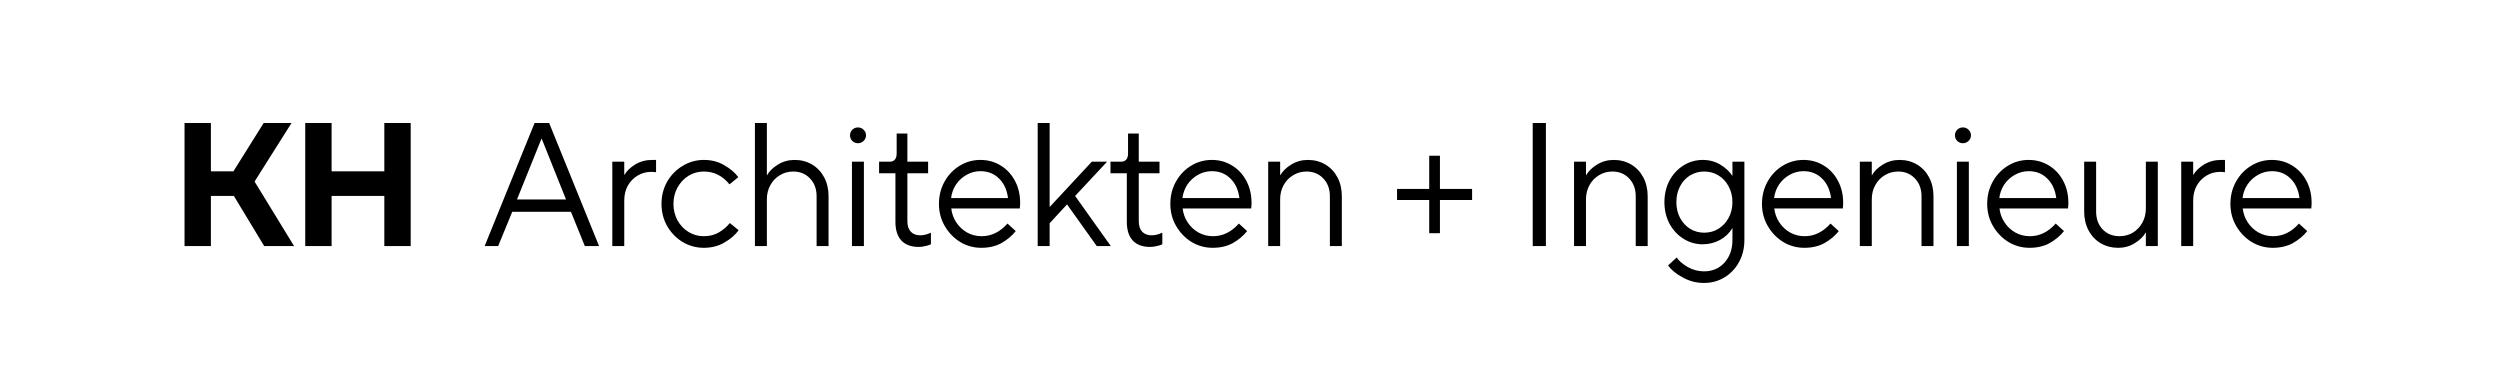
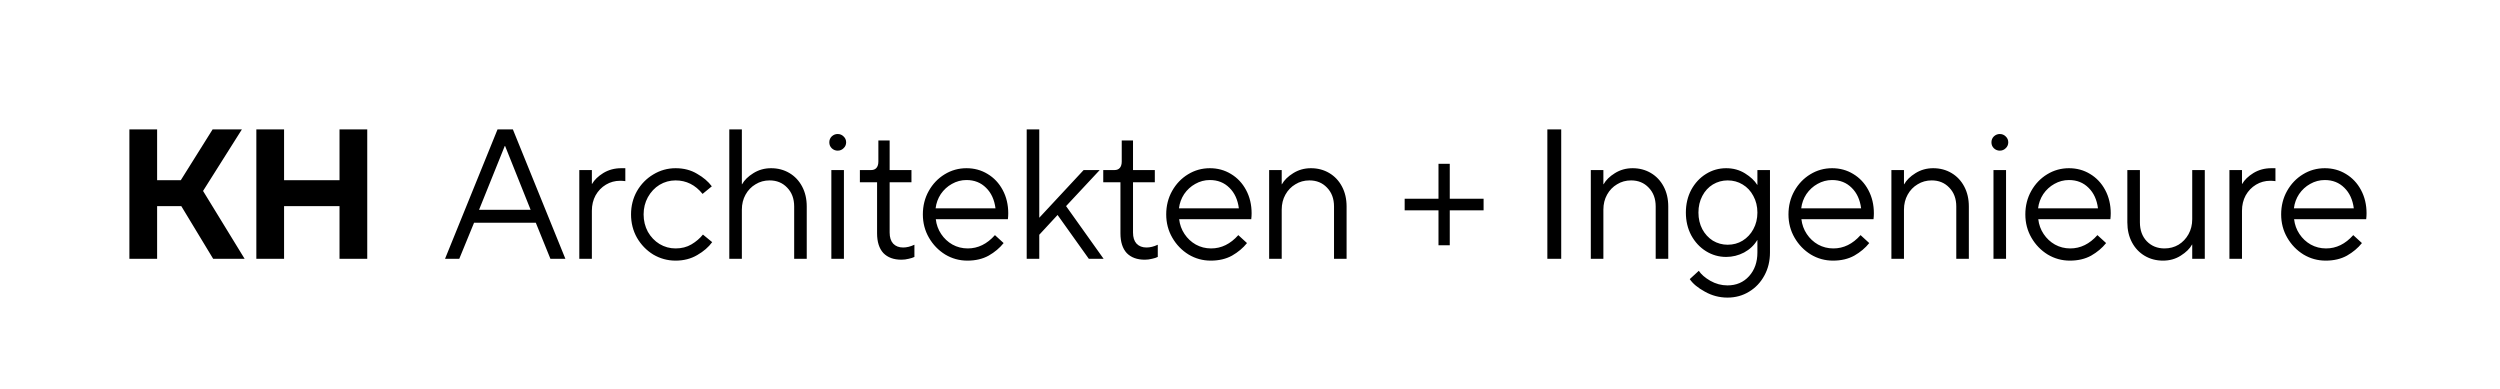
- <svg xmlns="http://www.w3.org/2000/svg" width="5121" height="756" fill="none" viewBox="0 0 5121 756">
-   <path fill="#000" d="M432 351h46.094l61.99-99h57.025l-75.651 119.88L602.4 504h-61.258l-62.07-102.6H432V504h-54V252h54v99Zm247.252 153h-54V252h54v99h108v-99h54v252h-54V401.4h-108V504Zm341.228 0h-27.721L1095 252h29.88l102.24 252h-29.16l-28.44-70.2h-120.24l-28.8 70.2Zm88.56-219.6L1059 408.6h100.44l-49.68-124.2h-.72ZM1254.25 504V331.2h24.48v27h.36c4.56-7.92 11.88-15 21.96-21.24 10.32-6.24 21.96-9.36 34.92-9.36h7.92v25.2a71.19 71.19 0 0 0-10.08-.72c-10.08 0-19.32 2.52-27.72 7.56-8.4 5.04-15.12 12-20.16 20.88-4.8 8.88-7.2 18.84-7.2 29.88V504h-24.48Zm187.52 3.6c-15.6 0-30.12-3.96-43.56-11.88-13.2-8.16-23.76-19.08-31.68-32.76-7.68-13.68-11.52-28.8-11.52-45.36s3.84-31.68 11.52-45.36c7.92-13.68 18.48-24.48 31.68-32.4 13.44-8.16 27.96-12.24 43.56-12.24 15.84 0 29.76 3.6 41.76 10.8 12.24 6.96 21.84 15.12 28.8 24.48l-18 14.76c-14.16-17.52-31.68-26.28-52.56-26.28-11.28 0-21.72 2.88-31.32 8.64-9.36 5.76-16.92 13.8-22.68 24.12-5.52 10.08-8.28 21.24-8.28 33.48 0 12.24 2.76 23.52 8.28 33.84 5.76 10.08 13.32 18 22.68 23.76 9.6 5.76 20.04 8.64 31.32 8.64 11.76 0 22.08-2.64 30.96-7.92 8.88-5.28 16.32-11.64 22.32-19.08l18 14.76c-6.96 9.6-16.68 18-29.16 25.2-12.24 7.2-26.28 10.8-42.12 10.8Zm104.6-3.6V252h24.48v106.92h.36c4.56-8.16 11.88-15.36 21.96-21.6 10.32-6.48 21.84-9.72 34.56-9.72 13.2 0 25.08 3.12 35.64 9.36 10.56 6.24 18.84 15 24.84 26.28 6 11.28 9 24.24 9 38.88V504h-24.48V402.12c0-15.12-4.56-27.36-13.68-36.72-8.88-9.36-20.28-14.04-34.2-14.04-10.08 0-19.2 2.52-27.36 7.56-8.16 4.8-14.64 11.52-19.44 20.16-4.8 8.64-7.2 18.36-7.2 29.16V504h-24.48Zm223.25 0h-24.48V331.2h24.48V504Zm-12.24-210.6c-4.32 0-8.16-1.56-11.52-4.68-3.12-3.12-4.68-6.96-4.68-11.52s1.56-8.4 4.68-11.52c3.36-3.12 7.2-4.68 11.52-4.68 4.56 0 8.4 1.56 11.52 4.68 3.36 3.12 5.04 6.96 5.04 11.52s-1.68 8.4-5.04 11.52c-3.12 3.12-6.96 4.68-11.52 4.68Zm124.33 212.4c-15.12 0-26.88-4.32-35.28-12.96-8.16-8.88-12.24-21.72-12.24-38.52v-99.36h-33.48V331.2h21.96c4.32 0 7.68-1.32 10.08-3.96 2.64-2.88 3.96-7.08 3.96-12.6V273.6h21.96v57.6h42.48v23.76h-42.48v97.92c0 9.36 2.28 16.56 6.84 21.6 4.8 5.04 11.28 7.56 19.44 7.56 6.96 0 14.28-1.8 21.96-5.4v23.76c-2.88 1.44-6.6 2.64-11.16 3.6-4.56 1.2-9.24 1.8-14.04 1.8Zm128.4 1.8c-15.6 0-30-3.96-43.2-11.88-13.2-8.16-23.76-19.08-31.68-32.76-7.92-13.68-11.88-28.8-11.88-45.36 0-16.8 3.84-32.04 11.52-45.72s18-24.48 30.96-32.4c12.96-7.92 27.12-11.88 42.48-11.88 15.12 0 28.8 3.72 41.04 11.16 12.48 7.44 22.32 17.88 29.52 31.32 7.2 13.44 10.8 28.56 10.8 45.36 0 3.84-.24 7.68-.72 11.52h-140.4c1.2 10.56 4.68 20.16 10.44 28.8s13.08 15.48 21.96 20.52c9.12 5.04 19.08 7.56 29.88 7.56 19.92 0 37.56-8.64 52.92-25.92l16.92 15.48c-7.68 9.6-17.4 17.76-29.16 24.48-11.76 6.48-25.56 9.72-41.4 9.72Zm54.72-101.88c-2.16-16.8-8.28-30.12-18.36-39.96-10.08-10.08-22.8-15.12-38.16-15.12-10.08 0-19.56 2.52-28.44 7.56-8.64 4.8-15.84 11.4-21.6 19.8-5.52 8.4-8.88 17.64-10.08 27.72h116.64Zm85.25 98.28h-24.48V252h24.48v172.08l86.4-92.88h31.32l-65.52 70.2 73.08 102.6h-28.8l-60.84-85.32-35.64 38.52V504Zm205.61 1.8c-15.12 0-26.88-4.32-35.28-12.96-8.16-8.88-12.24-21.72-12.24-38.52v-99.36h-33.48V331.2h21.96c4.32 0 7.68-1.32 10.08-3.96 2.64-2.88 3.96-7.08 3.96-12.6V273.6h21.96v57.6h42.48v23.76h-42.48v97.92c0 9.36 2.28 16.56 6.84 21.6 4.8 5.04 11.28 7.56 19.44 7.56 6.96 0 14.28-1.8 21.96-5.4v23.76c-2.88 1.44-6.6 2.64-11.16 3.6-4.56 1.2-9.24 1.8-14.04 1.8Zm128.39 1.8c-15.6 0-30-3.96-43.2-11.88-13.2-8.16-23.76-19.08-31.68-32.76-7.92-13.68-11.88-28.8-11.88-45.36 0-16.8 3.84-32.04 11.52-45.72s18-24.48 30.96-32.4c12.96-7.92 27.12-11.88 42.48-11.88 15.12 0 28.8 3.72 41.04 11.16 12.48 7.44 22.32 17.88 29.52 31.32 7.2 13.44 10.8 28.56 10.8 45.36 0 3.84-.24 7.68-.72 11.52h-140.4c1.2 10.56 4.68 20.16 10.44 28.8s13.08 15.48 21.96 20.52c9.12 5.04 19.08 7.56 29.88 7.56 19.92 0 37.56-8.64 52.92-25.92l16.92 15.48c-7.68 9.6-17.4 17.76-29.16 24.48-11.76 6.48-25.56 9.72-41.4 9.72Zm54.72-101.88c-2.16-16.8-8.28-30.12-18.36-39.96-10.08-10.08-22.8-15.12-38.16-15.12-10.08 0-19.56 2.52-28.44 7.56-8.64 4.8-15.84 11.4-21.6 19.8-5.52 8.4-8.88 17.64-10.08 27.72h116.64Zm58.98 98.28V331.2h24.48v27.72h.36c4.56-8.16 11.88-15.36 21.96-21.6 10.32-6.48 21.84-9.72 34.56-9.72 13.2 0 25.08 3.12 35.64 9.36 10.56 6.24 18.84 15 24.84 26.28 6 11.28 9 24.24 9 38.88V504h-24.48V402.12c0-15.12-4.56-27.36-13.68-36.72-8.88-9.36-20.28-14.04-34.2-14.04-10.08 0-19.2 2.52-27.36 7.56-8.16 4.8-14.64 11.52-19.44 20.16-4.8 8.64-7.2 18.36-7.2 29.16V504h-24.48Zm351.78-26.28h-21.96v-68.04h-65.88V387h65.88v-68.04h21.96V387h65.88v22.68h-65.88v68.04ZM3166.62 504h-27V252h27v252Zm57.64 0V331.2h24.48v27.72h.36c4.56-8.16 11.88-15.36 21.96-21.6 10.32-6.48 21.84-9.72 34.56-9.72 13.2 0 25.08 3.12 35.64 9.36 10.56 6.24 18.84 15 24.84 26.28 6 11.28 9 24.24 9 38.88V504h-24.48V402.12c0-15.12-4.56-27.36-13.68-36.72-8.88-9.36-20.28-14.04-34.2-14.04-10.08 0-19.2 2.52-27.36 7.56-8.16 4.8-14.64 11.52-19.44 20.16-4.8 8.64-7.2 18.36-7.2 29.16V504h-24.48Zm266.14 75.6c-15.6 0-30.24-3.84-43.92-11.52-13.68-7.44-23.52-15.6-29.52-24.48l17.64-16.2c4.56 6.96 12 13.44 22.32 19.44 10.56 6 21.72 9 33.48 9 17.28 0 31.32-6 42.12-18 10.8-12 16.2-27.36 16.2-46.08v-24.12h-.36c-6 10.08-14.52 18.12-25.56 24.12-11.04 5.76-22.68 8.64-34.92 8.64-14.16 0-27.24-3.72-39.24-11.16-12-7.44-21.6-17.76-28.8-30.96-6.96-13.2-10.44-27.96-10.44-44.28s3.48-31.08 10.44-44.28c7.2-13.2 16.8-23.52 28.8-30.96 12-7.44 25.08-11.16 39.24-11.16 13.68 0 25.92 3.36 36.72 10.08 10.8 6.72 18.72 14.16 23.76 22.32h.36v-28.8h24.48v160.56c0 16.56-3.6 31.44-10.8 44.64-7.2 13.44-17.16 24-29.88 31.68-12.48 7.68-26.52 11.52-42.12 11.52Zm.36-102.96c10.8 0 20.52-2.64 29.16-7.92 8.88-5.52 15.84-12.96 20.88-22.32 5.28-9.6 7.92-20.4 7.92-32.4s-2.64-22.8-7.92-32.4c-5.04-9.6-12-17.04-20.88-22.32-8.64-5.28-18.36-7.92-29.16-7.92-10.32 0-19.92 2.64-28.8 7.92-8.64 5.28-15.48 12.72-20.52 22.32-5.04 9.6-7.56 20.4-7.56 32.4s2.52 22.8 7.56 32.4c5.04 9.36 11.88 16.8 20.52 22.32 8.88 5.28 18.48 7.92 28.8 7.92Zm205.23 30.96c-15.6 0-30-3.96-43.2-11.88-13.2-8.16-23.76-19.08-31.68-32.76-7.92-13.68-11.88-28.8-11.88-45.36 0-16.8 3.84-32.04 11.52-45.72s18-24.48 30.96-32.4c12.96-7.92 27.12-11.88 42.48-11.88 15.12 0 28.8 3.72 41.04 11.16 12.48 7.44 22.32 17.88 29.52 31.32 7.2 13.44 10.8 28.56 10.8 45.36 0 3.84-.24 7.68-.72 11.52h-140.4c1.2 10.56 4.68 20.16 10.44 28.8s13.08 15.48 21.96 20.52c9.12 5.04 19.08 7.56 29.88 7.56 19.92 0 37.56-8.64 52.92-25.92l16.92 15.48c-7.68 9.6-17.4 17.76-29.16 24.48-11.76 6.48-25.56 9.72-41.4 9.72Zm54.72-101.88c-2.16-16.8-8.28-30.12-18.36-39.96-10.08-10.08-22.8-15.12-38.16-15.12-10.08 0-19.56 2.52-28.44 7.56-8.64 4.8-15.84 11.4-21.6 19.8-5.52 8.4-8.88 17.64-10.08 27.72h116.64Zm58.98 98.28V331.2h24.48v27.72h.36c4.56-8.16 11.88-15.36 21.96-21.6 10.32-6.48 21.84-9.72 34.56-9.72 13.2 0 25.08 3.12 35.64 9.36 10.56 6.24 18.84 15 24.84 26.28 6 11.28 9 24.24 9 38.88V504h-24.48V402.12c0-15.12-4.56-27.36-13.68-36.72-8.88-9.36-20.28-14.04-34.2-14.04-10.08 0-19.2 2.52-27.36 7.56-8.16 4.8-14.64 11.52-19.44 20.16-4.8 8.64-7.2 18.36-7.2 29.16V504h-24.48Zm223.29 0h-24.48V331.2h24.48V504Zm-12.24-210.6c-4.32 0-8.16-1.56-11.52-4.68-3.12-3.12-4.68-6.96-4.68-11.52s1.56-8.4 4.68-11.52c3.36-3.12 7.2-4.68 11.52-4.68 4.56 0 8.4 1.56 11.52 4.68 3.36 3.12 5.04 6.96 5.04 11.52s-1.68 8.4-5.04 11.52c-3.12 3.12-6.96 4.68-11.52 4.68Zm136.57 214.2c-15.6 0-30-3.96-43.2-11.88-13.2-8.16-23.76-19.08-31.68-32.76-7.92-13.68-11.88-28.8-11.88-45.36 0-16.8 3.84-32.04 11.52-45.72s18-24.48 30.96-32.4c12.96-7.92 27.12-11.88 42.48-11.88 15.12 0 28.8 3.72 41.04 11.16 12.48 7.44 22.32 17.88 29.52 31.32 7.2 13.44 10.8 28.56 10.8 45.36 0 3.84-.24 7.68-.72 11.52h-140.4c1.2 10.56 4.68 20.16 10.44 28.8s13.08 15.48 21.96 20.52c9.12 5.04 19.08 7.56 29.88 7.56 19.92 0 37.56-8.64 52.92-25.92l16.92 15.48c-7.68 9.6-17.4 17.76-29.16 24.48-11.76 6.48-25.56 9.72-41.4 9.72Zm54.72-101.88c-2.16-16.8-8.28-30.12-18.36-39.96-10.08-10.08-22.8-15.12-38.16-15.12-10.08 0-19.56 2.52-28.44 7.56-8.64 4.8-15.84 11.4-21.6 19.8-5.52 8.4-8.88 17.64-10.08 27.72h116.64Zm126.66 101.88c-13.2 0-25.08-3.12-35.64-9.36-10.56-6.24-18.84-15-24.84-26.28-6-11.28-9-24.24-9-38.88V331.2h24.48v101.88c0 15.12 4.44 27.36 13.32 36.72 9.12 9.36 20.64 14.04 34.56 14.04 10.08 0 19.2-2.4 27.36-7.2 8.16-5.04 14.64-11.88 19.44-20.52 4.8-8.64 7.2-18.36 7.2-29.16V331.2h24.48V504h-24.48v-27.72h-.36c-4.32 7.92-11.64 15.12-21.96 21.6-10.08 6.48-21.6 9.72-34.56 9.72Zm129.33-3.6V331.2h24.48v27h.36c4.56-7.92 11.88-15 21.96-21.24 10.32-6.24 21.96-9.36 34.92-9.36h7.92v25.2a71.19 71.19 0 0 0-10.08-.72c-10.08 0-19.32 2.52-27.72 7.56-8.4 5.04-15.12 12-20.16 20.88-4.8 8.88-7.2 18.84-7.2 29.88V504h-24.48Zm187.52 3.6c-15.6 0-30-3.96-43.2-11.88-13.2-8.16-23.76-19.08-31.68-32.76-7.92-13.68-11.88-28.8-11.88-45.36 0-16.8 3.84-32.04 11.52-45.72s18-24.48 30.96-32.4c12.96-7.92 27.12-11.88 42.48-11.88 15.12 0 28.8 3.72 41.04 11.16 12.48 7.44 22.32 17.88 29.52 31.32 7.2 13.44 10.8 28.56 10.8 45.36 0 3.84-.24 7.68-.72 11.52h-140.4c1.2 10.56 4.68 20.16 10.44 28.8s13.08 15.48 21.96 20.52c9.12 5.04 19.08 7.56 29.88 7.56 19.92 0 37.56-8.64 52.92-25.92l16.92 15.48c-7.68 9.6-17.4 17.76-29.16 24.48-11.76 6.48-25.56 9.72-41.4 9.72Zm54.72-101.88c-2.16-16.8-8.28-30.12-18.36-39.96-10.08-10.08-22.8-15.12-38.16-15.12-10.08 0-19.56 2.52-28.44 7.56-8.64 4.8-15.84 11.4-21.6 19.8-5.52 8.4-8.88 17.64-10.08 27.72h116.64Z" />
+ <svg xmlns="http://www.w3.org/2000/svg" width="4869" height="756" fill="none" viewBox="0 0 4869 756">
+   <path fill="#000" d="M306 351h46.094l61.99-99h57.026l-75.652 119.88L476.4 504h-61.257l-62.071-102.6H306V504h-54V252h54v99Zm247.252 153h-54V252h54v99h108v-99h54v252h-54V401.4h-108V504Zm341.227 0h-27.72l102.24-252h29.88l102.241 252h-29.16l-28.44-70.2H923.279l-28.8 70.2Zm88.56-219.6-50.04 124.2h100.441l-49.681-124.2h-.72ZM1128.25 504V331.2h24.48v27h.36c4.56-7.92 11.88-15 21.96-21.24 10.32-6.24 21.96-9.36 34.92-9.36h7.92v25.2a71.19 71.19 0 0 0-10.08-.72c-10.08 0-19.32 2.52-27.72 7.56-8.4 5.04-15.12 12-20.16 20.88-4.8 8.88-7.2 18.84-7.2 29.88V504h-24.48Zm187.52 3.6c-15.6 0-30.12-3.96-43.56-11.88-13.2-8.16-23.76-19.08-31.68-32.76-7.68-13.68-11.52-28.8-11.52-45.36s3.84-31.68 11.52-45.36c7.92-13.68 18.48-24.48 31.68-32.4 13.44-8.16 27.96-12.24 43.56-12.24 15.84 0 29.76 3.6 41.76 10.8 12.24 6.96 21.84 15.12 28.8 24.48l-18 14.76c-14.16-17.52-31.68-26.28-52.56-26.28-11.28 0-21.72 2.88-31.32 8.64-9.36 5.76-16.92 13.8-22.68 24.12-5.52 10.08-8.28 21.24-8.28 33.48 0 12.24 2.76 23.52 8.28 33.84 5.76 10.08 13.32 18 22.68 23.76 9.6 5.76 20.04 8.64 31.32 8.64 11.76 0 22.08-2.64 30.96-7.92 8.88-5.28 16.32-11.64 22.32-19.08l18 14.76c-6.96 9.6-16.68 18-29.16 25.2-12.24 7.2-26.28 10.8-42.12 10.8Zm104.6-3.6V252h24.48v106.92h.36c4.56-8.16 11.88-15.36 21.96-21.6 10.32-6.48 21.84-9.72 34.56-9.72 13.2 0 25.08 3.12 35.64 9.36 10.56 6.24 18.84 15 24.84 26.28 6 11.28 9 24.24 9 38.88V504h-24.48V402.12c0-15.12-4.56-27.36-13.68-36.72-8.88-9.36-20.28-14.04-34.2-14.04-10.08 0-19.2 2.52-27.36 7.56-8.16 4.8-14.64 11.52-19.44 20.16-4.8 8.64-7.2 18.36-7.2 29.16V504h-24.48Zm223.25 0h-24.48V331.2h24.48V504Zm-12.24-210.6c-4.32 0-8.16-1.56-11.52-4.68-3.12-3.12-4.68-6.96-4.68-11.52s1.56-8.4 4.68-11.52c3.36-3.12 7.2-4.68 11.52-4.68 4.56 0 8.4 1.56 11.52 4.68 3.36 3.12 5.04 6.96 5.04 11.52s-1.68 8.4-5.04 11.52c-3.12 3.12-6.96 4.68-11.52 4.68Zm124.33 212.4c-15.12 0-26.88-4.32-35.28-12.96-8.16-8.88-12.24-21.72-12.24-38.52v-99.36h-33.48V331.2h21.96c4.32 0 7.68-1.32 10.08-3.96 2.64-2.88 3.96-7.08 3.96-12.6V273.6h21.96v57.6h42.48v23.76h-42.48v97.92c0 9.36 2.28 16.56 6.84 21.6 4.8 5.04 11.28 7.56 19.44 7.56 6.96 0 14.28-1.8 21.96-5.4v23.76c-2.88 1.44-6.6 2.64-11.16 3.6-4.56 1.2-9.24 1.8-14.04 1.8Zm128.4 1.8c-15.6 0-30-3.96-43.2-11.88-13.2-8.16-23.76-19.08-31.68-32.76-7.92-13.68-11.88-28.8-11.88-45.36 0-16.8 3.84-32.04 11.52-45.72s18-24.48 30.96-32.4c12.96-7.92 27.12-11.88 42.48-11.88 15.12 0 28.8 3.72 41.04 11.16 12.48 7.44 22.32 17.88 29.52 31.32 7.2 13.44 10.8 28.56 10.8 45.36 0 3.84-.24 7.68-.72 11.52h-140.4c1.2 10.56 4.68 20.16 10.44 28.8s13.08 15.48 21.96 20.52c9.12 5.04 19.08 7.56 29.88 7.56 19.92 0 37.56-8.64 52.92-25.92l16.92 15.48c-7.68 9.6-17.4 17.76-29.16 24.48-11.76 6.48-25.56 9.72-41.4 9.72Zm54.72-101.88c-2.16-16.8-8.28-30.12-18.36-39.96-10.08-10.08-22.8-15.12-38.16-15.12-10.08 0-19.56 2.52-28.44 7.56-8.64 4.8-15.84 11.4-21.6 19.8-5.52 8.4-8.88 17.64-10.08 27.72h116.64Zm85.25 98.28h-24.48V252h24.48v172.08l86.4-92.88h31.32l-65.52 70.2 73.08 102.6h-28.8l-60.84-85.32-35.64 38.52V504Zm205.61 1.8c-15.12 0-26.88-4.32-35.28-12.96-8.16-8.88-12.24-21.72-12.24-38.52v-99.36h-33.48V331.2h21.96c4.32 0 7.68-1.32 10.08-3.96 2.64-2.88 3.96-7.08 3.96-12.6V273.6h21.96v57.6h42.48v23.76h-42.48v97.92c0 9.36 2.28 16.56 6.84 21.6 4.8 5.04 11.28 7.56 19.44 7.56 6.96 0 14.28-1.8 21.96-5.4v23.76c-2.88 1.44-6.6 2.64-11.16 3.6-4.56 1.2-9.24 1.8-14.04 1.8Zm128.39 1.8c-15.6 0-30-3.96-43.2-11.88-13.2-8.16-23.76-19.08-31.68-32.76-7.92-13.68-11.88-28.8-11.88-45.36 0-16.8 3.84-32.04 11.52-45.72s18-24.48 30.96-32.4c12.96-7.92 27.12-11.88 42.48-11.88 15.12 0 28.8 3.72 41.04 11.16 12.48 7.44 22.32 17.88 29.52 31.32 7.2 13.44 10.8 28.56 10.8 45.36 0 3.84-.24 7.68-.72 11.52h-140.4c1.2 10.56 4.68 20.16 10.44 28.8s13.08 15.48 21.96 20.52c9.12 5.04 19.08 7.56 29.88 7.56 19.92 0 37.56-8.64 52.92-25.92l16.92 15.48c-7.68 9.6-17.4 17.76-29.16 24.48-11.76 6.48-25.56 9.72-41.4 9.72Zm54.72-101.88c-2.16-16.8-8.28-30.12-18.36-39.96-10.08-10.08-22.8-15.12-38.16-15.12-10.08 0-19.56 2.52-28.44 7.56-8.64 4.8-15.84 11.4-21.6 19.8-5.52 8.4-8.88 17.64-10.08 27.72h116.64Zm58.98 98.28V331.2h24.48v27.72h.36c4.56-8.16 11.88-15.36 21.96-21.6 10.32-6.48 21.84-9.72 34.56-9.72 13.2 0 25.08 3.12 35.64 9.36 10.56 6.24 18.84 15 24.84 26.28 6 11.28 9 24.24 9 38.88V504h-24.48V402.12c0-15.12-4.56-27.36-13.68-36.72-8.88-9.36-20.28-14.04-34.2-14.04-10.08 0-19.2 2.52-27.36 7.56-8.16 4.8-14.64 11.52-19.44 20.16-4.8 8.64-7.2 18.36-7.2 29.16V504h-24.48Zm351.78-26.28h-21.96v-68.04h-65.88V387h65.88v-68.04h21.96V387h65.88v22.68h-65.88v68.04ZM3040.62 504h-27V252h27v252Zm57.64 0V331.2h24.48v27.72h.36c4.56-8.16 11.88-15.36 21.96-21.6 10.32-6.48 21.84-9.72 34.56-9.72 13.2 0 25.08 3.12 35.64 9.36 10.56 6.24 18.84 15 24.84 26.28 6 11.28 9 24.24 9 38.88V504h-24.48V402.12c0-15.12-4.56-27.36-13.68-36.72-8.88-9.36-20.28-14.04-34.2-14.04-10.08 0-19.2 2.52-27.36 7.56-8.16 4.8-14.64 11.52-19.44 20.16-4.8 8.64-7.2 18.36-7.2 29.16V504h-24.48Zm266.14 75.6c-15.6 0-30.24-3.84-43.92-11.52-13.68-7.44-23.52-15.6-29.52-24.48l17.64-16.2c4.56 6.96 12 13.44 22.32 19.44 10.56 6 21.72 9 33.48 9 17.28 0 31.32-6 42.12-18 10.8-12 16.2-27.36 16.2-46.08v-24.12h-.36c-6 10.08-14.52 18.12-25.56 24.12-11.04 5.76-22.68 8.64-34.92 8.64-14.16 0-27.24-3.72-39.24-11.16-12-7.44-21.6-17.76-28.8-30.96-6.96-13.2-10.44-27.96-10.44-44.28s3.48-31.08 10.44-44.28c7.2-13.2 16.8-23.52 28.8-30.96 12-7.44 25.08-11.16 39.24-11.16 13.68 0 25.92 3.36 36.72 10.08 10.8 6.72 18.72 14.16 23.76 22.32h.36v-28.8h24.48v160.56c0 16.56-3.6 31.44-10.8 44.64-7.2 13.44-17.16 24-29.88 31.68-12.48 7.68-26.52 11.52-42.12 11.52Zm.36-102.96c10.8 0 20.52-2.64 29.16-7.92 8.88-5.52 15.84-12.96 20.88-22.32 5.28-9.6 7.92-20.4 7.92-32.4s-2.64-22.8-7.92-32.4c-5.04-9.6-12-17.04-20.88-22.32-8.64-5.28-18.36-7.92-29.16-7.92-10.32 0-19.92 2.64-28.8 7.92-8.64 5.28-15.48 12.72-20.52 22.32-5.04 9.6-7.56 20.4-7.56 32.4s2.52 22.8 7.56 32.4c5.04 9.36 11.88 16.8 20.52 22.32 8.88 5.28 18.48 7.92 28.8 7.92Zm205.23 30.96c-15.6 0-30-3.96-43.2-11.88-13.2-8.16-23.76-19.08-31.68-32.76-7.92-13.68-11.88-28.8-11.88-45.36 0-16.8 3.84-32.04 11.52-45.72s18-24.48 30.96-32.4c12.96-7.92 27.12-11.88 42.48-11.88 15.12 0 28.8 3.72 41.04 11.16 12.48 7.44 22.32 17.88 29.52 31.32 7.2 13.44 10.8 28.56 10.8 45.36 0 3.84-.24 7.68-.72 11.52h-140.4c1.2 10.56 4.68 20.16 10.44 28.8s13.08 15.48 21.96 20.52c9.12 5.04 19.08 7.56 29.88 7.56 19.92 0 37.56-8.64 52.92-25.92l16.92 15.48c-7.68 9.6-17.4 17.76-29.16 24.48-11.76 6.48-25.56 9.72-41.4 9.72Zm54.72-101.88c-2.16-16.8-8.28-30.12-18.36-39.96-10.08-10.08-22.8-15.12-38.16-15.12-10.08 0-19.56 2.52-28.44 7.56-8.64 4.8-15.84 11.4-21.6 19.8-5.52 8.4-8.88 17.64-10.08 27.72h116.64Zm58.98 98.28V331.2h24.48v27.72h.36c4.56-8.16 11.88-15.36 21.96-21.6 10.32-6.48 21.84-9.72 34.56-9.72 13.2 0 25.08 3.12 35.64 9.36 10.56 6.24 18.84 15 24.84 26.28 6 11.28 9 24.24 9 38.88V504h-24.48V402.12c0-15.12-4.56-27.36-13.68-36.72-8.88-9.36-20.28-14.04-34.2-14.04-10.08 0-19.2 2.52-27.36 7.56-8.16 4.8-14.64 11.52-19.44 20.16-4.8 8.64-7.2 18.36-7.2 29.16V504h-24.48Zm223.29 0h-24.48V331.2h24.48V504Zm-12.24-210.6c-4.32 0-8.16-1.56-11.52-4.68-3.12-3.12-4.68-6.96-4.68-11.52s1.56-8.4 4.68-11.52c3.36-3.12 7.2-4.68 11.52-4.68 4.56 0 8.4 1.56 11.52 4.68 3.36 3.12 5.04 6.96 5.04 11.52s-1.68 8.4-5.04 11.52c-3.12 3.12-6.96 4.68-11.52 4.68Zm136.57 214.2c-15.6 0-30-3.96-43.2-11.88-13.2-8.16-23.76-19.08-31.68-32.76-7.92-13.68-11.88-28.8-11.88-45.36 0-16.8 3.84-32.04 11.52-45.72s18-24.48 30.96-32.4c12.96-7.92 27.12-11.88 42.48-11.88 15.12 0 28.8 3.72 41.04 11.16 12.48 7.44 22.32 17.88 29.52 31.32 7.2 13.44 10.8 28.56 10.8 45.36 0 3.84-.24 7.68-.72 11.52h-140.4c1.2 10.56 4.68 20.16 10.44 28.8s13.08 15.48 21.96 20.52c9.12 5.04 19.08 7.56 29.88 7.56 19.92 0 37.56-8.64 52.92-25.92l16.92 15.48c-7.68 9.6-17.4 17.76-29.16 24.48-11.76 6.48-25.56 9.72-41.4 9.72Zm54.72-101.88c-2.16-16.8-8.28-30.12-18.36-39.96-10.08-10.08-22.8-15.12-38.16-15.12-10.08 0-19.56 2.52-28.44 7.56-8.64 4.8-15.84 11.4-21.6 19.8-5.52 8.4-8.88 17.64-10.08 27.72h116.64Zm126.66 101.88c-13.2 0-25.08-3.12-35.64-9.36-10.56-6.24-18.84-15-24.84-26.28-6-11.28-9-24.24-9-38.88V331.2h24.48v101.88c0 15.12 4.44 27.36 13.32 36.72 9.12 9.36 20.64 14.04 34.56 14.04 10.08 0 19.2-2.4 27.36-7.2 8.16-5.04 14.64-11.88 19.44-20.52 4.8-8.64 7.2-18.36 7.2-29.16V331.2h24.48V504h-24.48v-27.72h-.36c-4.32 7.92-11.64 15.12-21.96 21.6-10.08 6.48-21.6 9.72-34.56 9.72Zm129.33-3.6V331.2h24.48v27h.36c4.56-7.92 11.88-15 21.96-21.24 10.32-6.24 21.96-9.36 34.92-9.36h7.92v25.2a71.19 71.19 0 0 0-10.08-.72c-10.08 0-19.32 2.52-27.72 7.56-8.4 5.04-15.12 12-20.16 20.88-4.8 8.88-7.2 18.84-7.2 29.88V504h-24.48Zm187.52 3.6c-15.6 0-30-3.96-43.2-11.88-13.2-8.16-23.76-19.08-31.68-32.76-7.92-13.68-11.88-28.8-11.88-45.36 0-16.8 3.84-32.04 11.52-45.72s18-24.48 30.96-32.4c12.96-7.92 27.12-11.88 42.48-11.88 15.12 0 28.8 3.72 41.04 11.16 12.48 7.44 22.32 17.88 29.52 31.32 7.2 13.44 10.8 28.56 10.8 45.36 0 3.84-.24 7.68-.72 11.52h-140.4c1.2 10.56 4.68 20.16 10.44 28.8s13.08 15.48 21.96 20.52c9.12 5.04 19.08 7.56 29.88 7.56 19.92 0 37.56-8.64 52.92-25.92l16.92 15.48c-7.68 9.6-17.4 17.76-29.16 24.48-11.76 6.48-25.56 9.72-41.4 9.72Zm54.72-101.88c-2.16-16.8-8.28-30.12-18.36-39.96-10.08-10.08-22.8-15.12-38.16-15.12-10.08 0-19.56 2.52-28.44 7.56-8.64 4.8-15.84 11.4-21.6 19.8-5.52 8.4-8.88 17.64-10.08 27.72h116.64Z" />
</svg>
